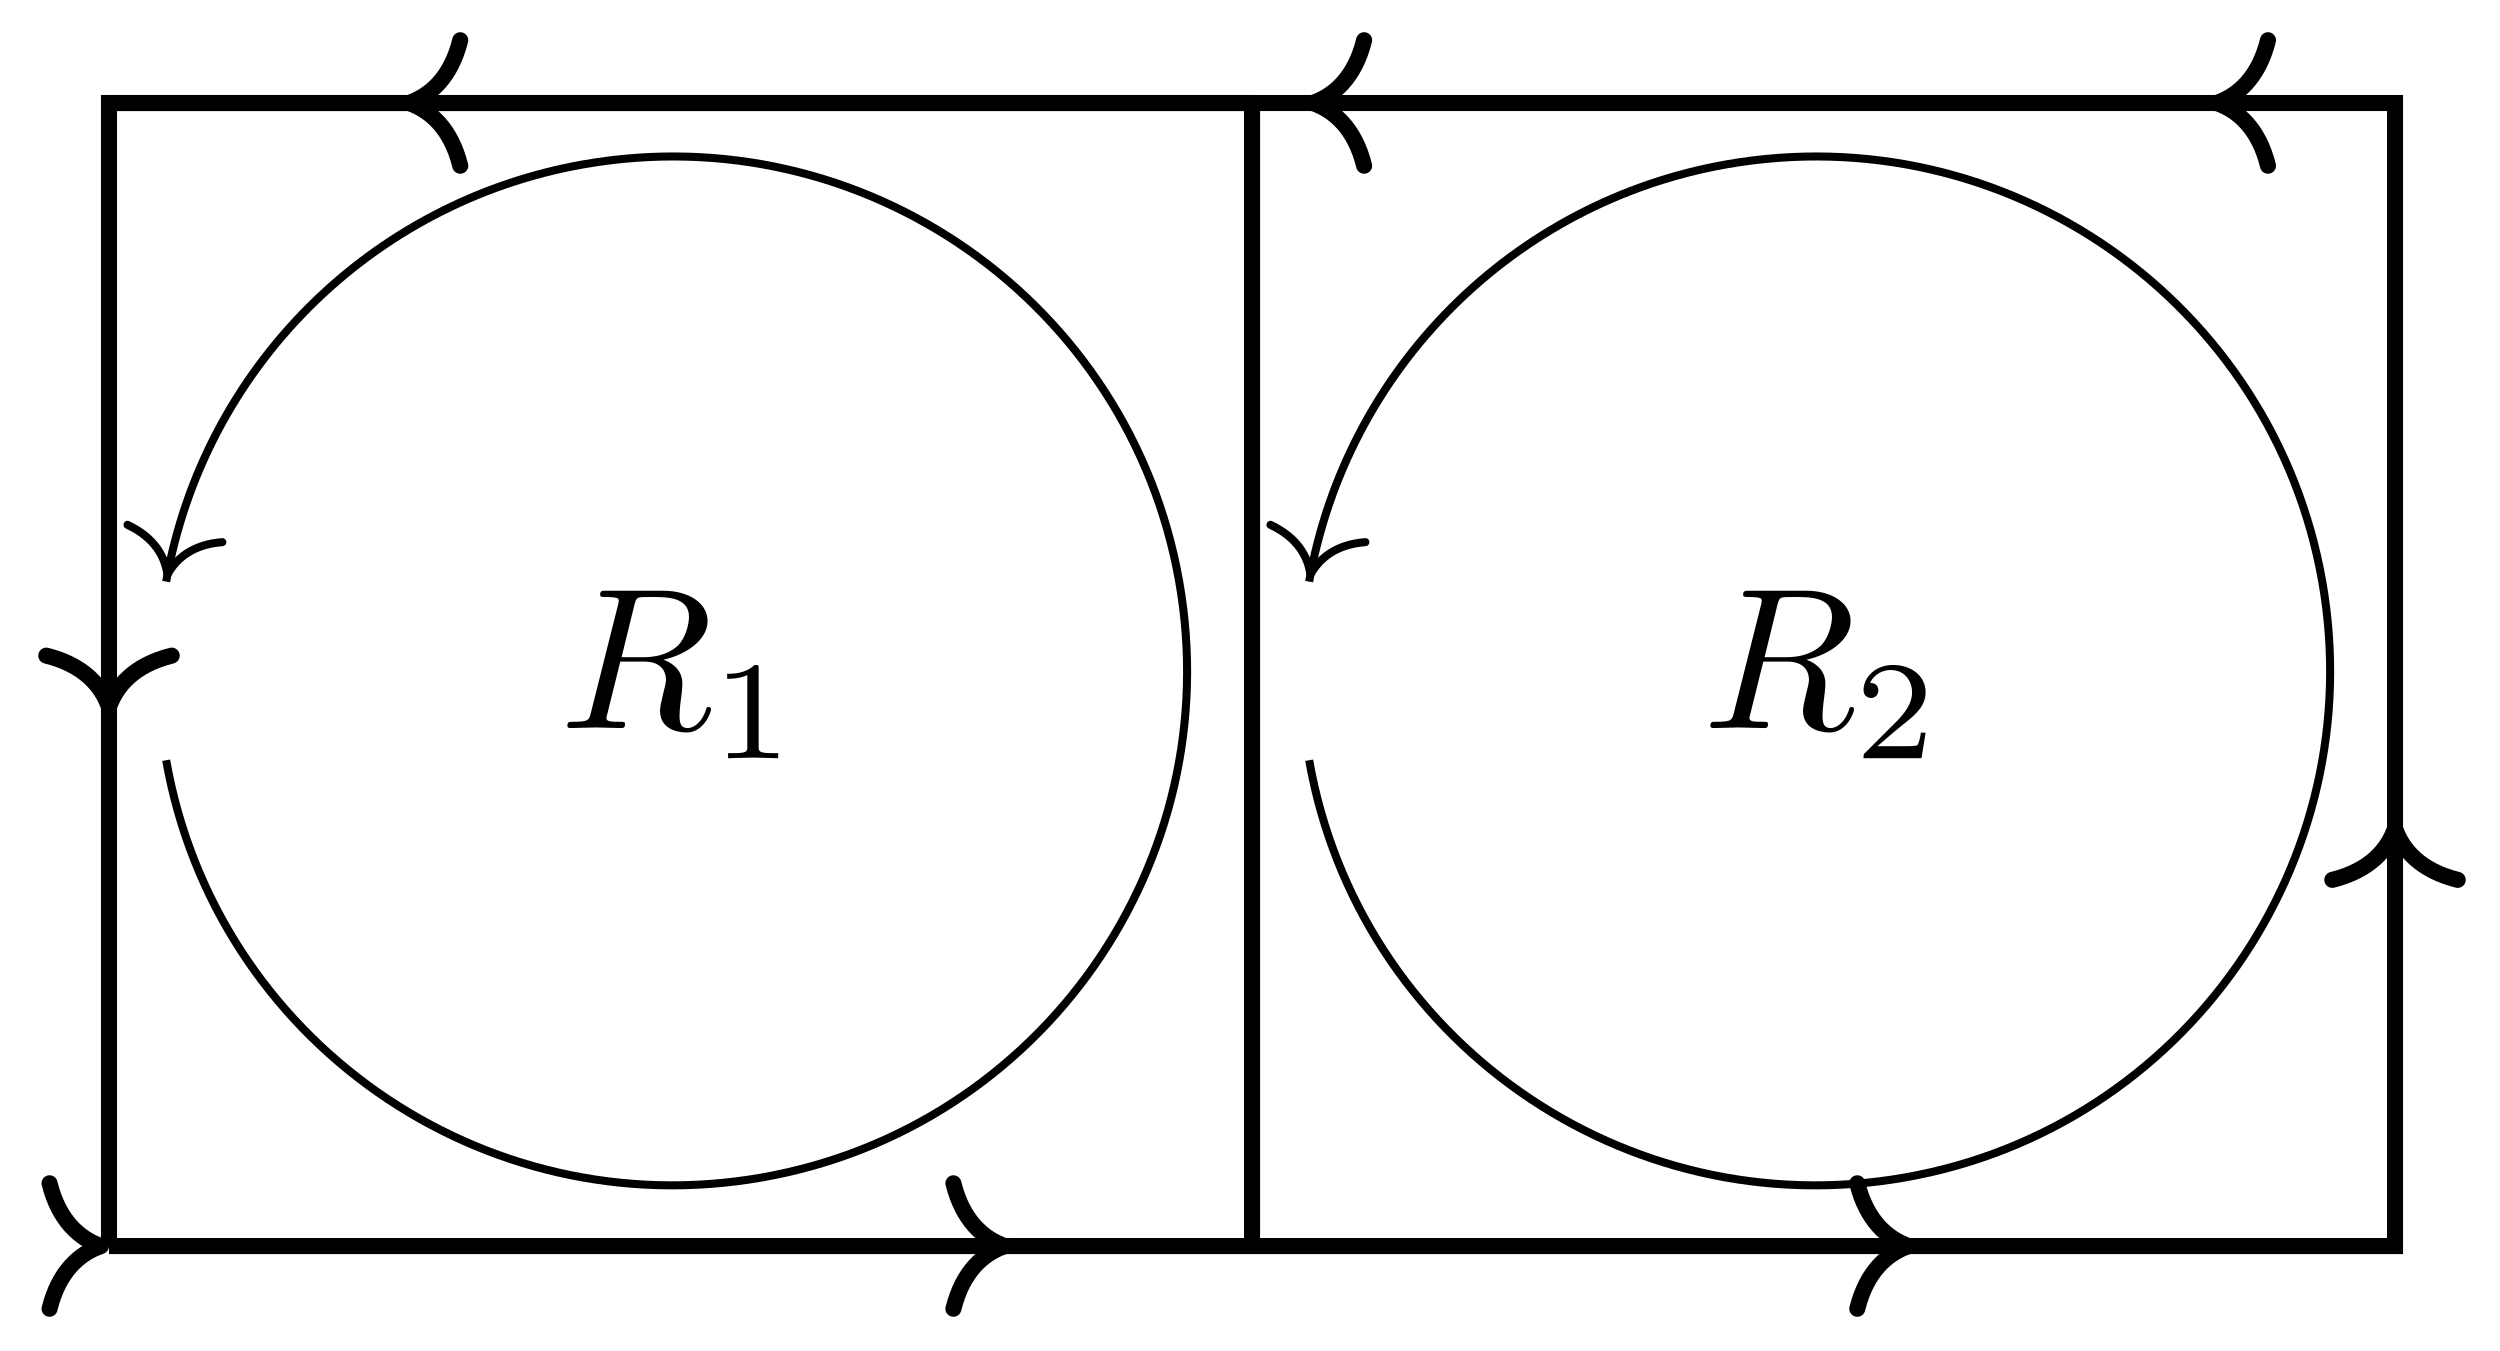
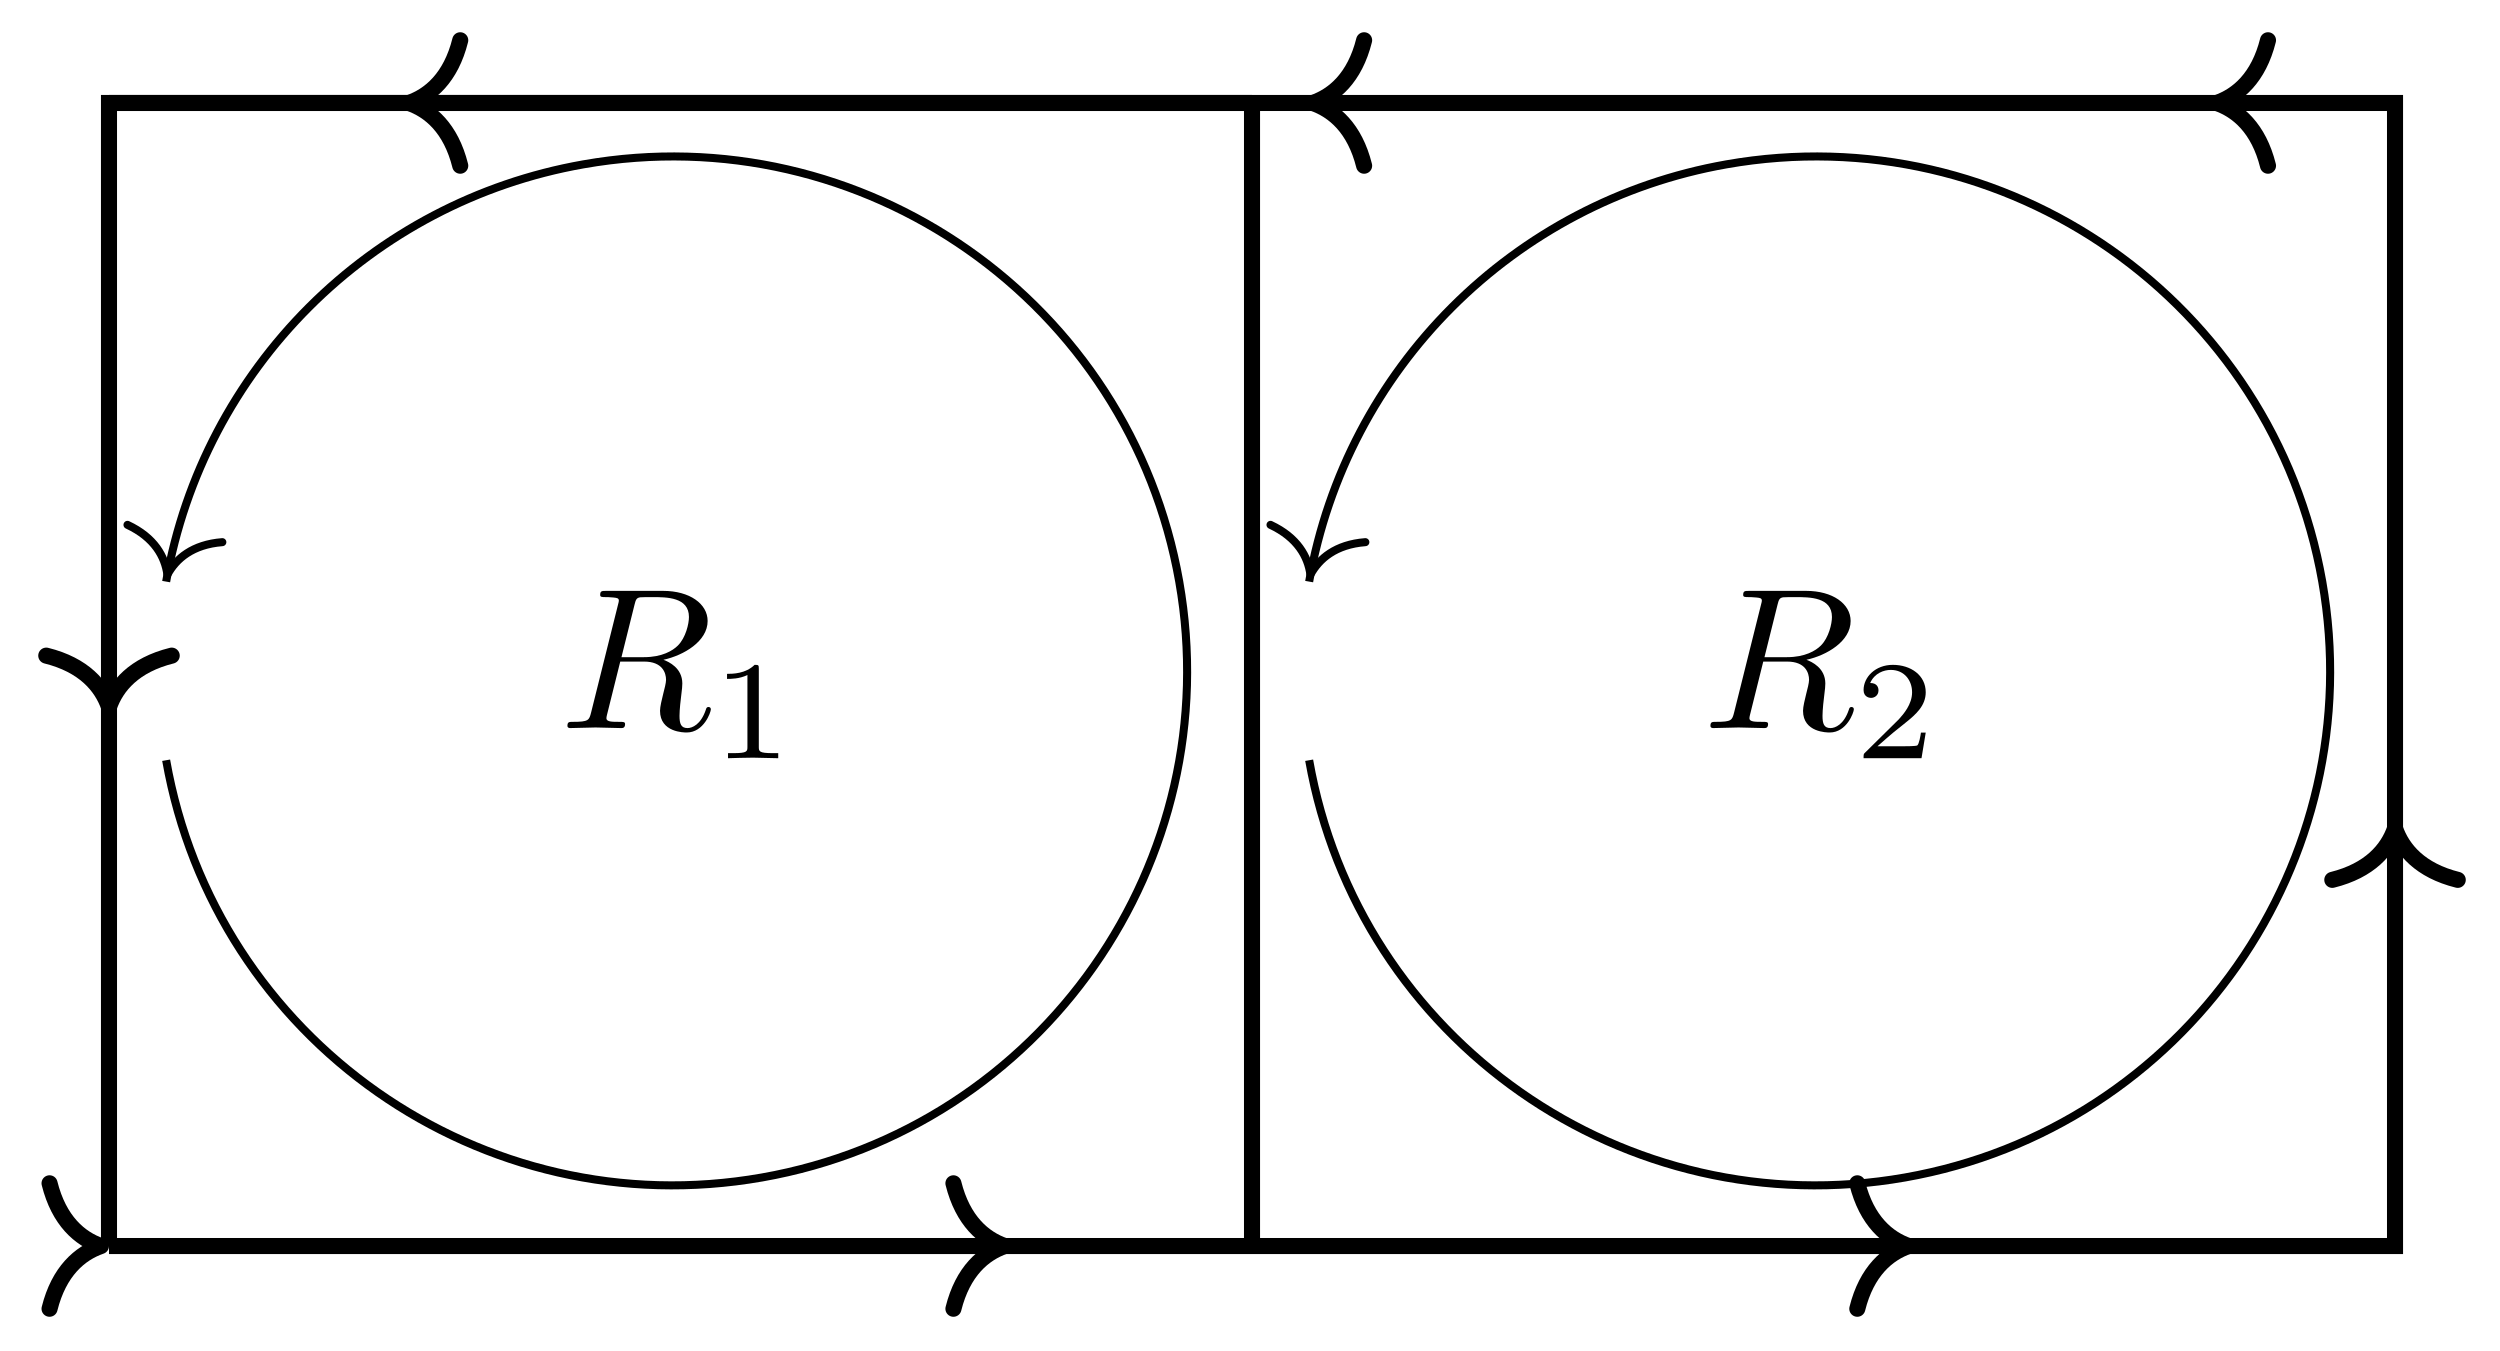
- <svg xmlns="http://www.w3.org/2000/svg" xmlns:xlink="http://www.w3.org/1999/xlink" width="124pt" height="67pt" viewBox="0 0 124 67" version="1.1">
+ <svg xmlns="http://www.w3.org/2000/svg" xmlns:xlink="http://www.w3.org/1999/xlink" version="1.1" width="124" height="67" viewBox="0 0 124 67">
  <defs>
-     <g>
-       <symbol overflow="visible" id="glyph0-0">
-         <path style="stroke:none;" d="" />
-       </symbol>
-       <symbol overflow="visible" id="glyph0-1">
-         <path style="stroke:none;" d="M 3.734 -6.125 C 3.797 -6.359 3.828 -6.453 4.016 -6.484 C 4.109 -6.5 4.422 -6.5 4.625 -6.5 C 5.328 -6.5 6.438 -6.5 6.438 -5.516 C 6.438 -5.172 6.281 -4.484 5.891 -4.094 C 5.625 -3.844 5.109 -3.516 4.203 -3.516 L 3.094 -3.516 Z M 5.172 -3.391 C 6.188 -3.609 7.359 -4.312 7.359 -5.312 C 7.359 -6.172 6.469 -6.812 5.156 -6.812 L 2.328 -6.812 C 2.125 -6.812 2.031 -6.812 2.031 -6.609 C 2.031 -6.5 2.125 -6.5 2.312 -6.5 C 2.328 -6.5 2.516 -6.5 2.688 -6.484 C 2.875 -6.453 2.953 -6.453 2.953 -6.312 C 2.953 -6.281 2.953 -6.25 2.922 -6.125 L 1.578 -0.781 C 1.484 -0.391 1.469 -0.312 0.672 -0.312 C 0.5 -0.312 0.406 -0.312 0.406 -0.109 C 0.406 0 0.531 0 0.547 0 C 0.828 0 1.531 -0.031 1.797 -0.031 C 2.078 -0.031 2.797 0 3.078 0 C 3.156 0 3.266 0 3.266 -0.203 C 3.266 -0.312 3.188 -0.312 2.984 -0.312 C 2.625 -0.312 2.344 -0.312 2.344 -0.484 C 2.344 -0.547 2.359 -0.594 2.375 -0.656 L 3.031 -3.297 L 4.219 -3.297 C 5.125 -3.297 5.297 -2.734 5.297 -2.391 C 5.297 -2.25 5.219 -1.938 5.156 -1.703 C 5.094 -1.422 5 -1.062 5 -0.859 C 5 0.219 6.203 0.219 6.328 0.219 C 7.172 0.219 7.531 -0.781 7.531 -0.922 C 7.531 -1.047 7.422 -1.047 7.406 -1.047 C 7.312 -1.047 7.297 -0.984 7.281 -0.906 C 7.031 -0.172 6.594 0 6.375 0 C 6.047 0 5.969 -0.219 5.969 -0.609 C 5.969 -0.922 6.031 -1.422 6.078 -1.75 C 6.094 -1.891 6.109 -2.078 6.109 -2.219 C 6.109 -2.984 5.438 -3.297 5.172 -3.391 Z M 5.172 -3.391 " />
-       </symbol>
-       <symbol overflow="visible" id="glyph1-0">
-         <path style="stroke:none;" d="" />
-       </symbol>
-       <symbol overflow="visible" id="glyph1-1">
-         <path style="stroke:none;" d="M 2.328 -4.438 C 2.328 -4.625 2.328 -4.625 2.125 -4.625 C 1.672 -4.188 1.047 -4.188 0.766 -4.188 L 0.766 -3.938 C 0.922 -3.938 1.391 -3.938 1.766 -4.125 L 1.766 -0.578 C 1.766 -0.344 1.766 -0.25 1.078 -0.25 L 0.812 -0.25 L 0.812 0 C 0.938 0 1.797 -0.031 2.047 -0.031 C 2.266 -0.031 3.141 0 3.297 0 L 3.297 -0.25 L 3.031 -0.25 C 2.328 -0.25 2.328 -0.344 2.328 -0.578 Z M 2.328 -4.438 " />
-       </symbol>
-       <symbol overflow="visible" id="glyph1-2">
-         <path style="stroke:none;" d="M 3.516 -1.266 L 3.281 -1.266 C 3.266 -1.109 3.188 -0.703 3.094 -0.641 C 3.047 -0.594 2.516 -0.594 2.406 -0.594 L 1.125 -0.594 C 1.859 -1.234 2.109 -1.438 2.516 -1.766 C 3.031 -2.172 3.516 -2.609 3.516 -3.266 C 3.516 -4.109 2.781 -4.625 1.891 -4.625 C 1.031 -4.625 0.438 -4.016 0.438 -3.375 C 0.438 -3.031 0.734 -2.984 0.812 -2.984 C 0.969 -2.984 1.172 -3.109 1.172 -3.359 C 1.172 -3.484 1.125 -3.734 0.766 -3.734 C 0.984 -4.219 1.453 -4.375 1.781 -4.375 C 2.484 -4.375 2.844 -3.828 2.844 -3.266 C 2.844 -2.656 2.406 -2.188 2.188 -1.938 L 0.516 -0.266 C 0.438 -0.203 0.438 -0.188 0.438 0 L 3.312 0 Z M 3.516 -1.266 " />
-       </symbol>
-     </g>
+     <path id="font_1_1" d="M.375 .614C.381 .638 .384 .648 .403 .651 .412 .652 .444 .652 .464 .652 .535 .652 .646 .652 .646 .553 .646 .519 .63 .45 .591 .411 .565 .385 .512 .353 .422 .353H.31L.375 .614M.519 .34C.62 .362 .739 .432 .739 .533 .739 .619 .649 .683 .518 .683H.233C.213 .683 .204 .683 .204 .663 .204 .652 .213 .652 .232 .652 .234 .652 .253 .652 .27 .65 .288 .648 .297 .647 .297 .634 .297 .63 .296 .627 .293 .615L.159 .078C.149 .039 .147 .031 .068 .031 .05 .031 .041 .031 .041 .011 .041-0 .053-0 .055-0 .083-0 .153 .003 .181 .003 .209 .003 .28-0 .308-0 .316-0 .328-0 .328 .02 .328 .031 .319 .031 .3 .031 .263 .031 .235 .031 .235 .049 .235 .055 .237 .06 .238 .066L.304 .331H.423C.514 .331 .532 .275 .532 .24 .532 .225 .524 .194 .518 .171 .511 .143 .502 .106 .502 .086 .502-.022 .622-.022 .635-.022 .72-.022 .755 .079 .755 .093 .755 .105 .744 .105 .743 .105 .734 .105 .732 .098 .73 .091 .705 .017 .662-0 .639-0 .606-0 .599 .022 .599 .061 .599 .092 .605 .143 .609 .175 .611 .189 .613 .208 .613 .222 .613 .299 .546 .33 .519 .34Z" />
+     <path id="font_2_1" d="M.335 .636C.335 .663 .333 .664 .305 .664 .241 .601 .15 .6 .109 .6V.564C.133 .564 .199 .564 .254 .592V.082C.254 .049 .254 .036 .154 .036H.116V0C.134 .001 .257 .004 .294 .004 .325 .004 .451 .001 .473 0V.036H.435C.335 .036 .335 .049 .335 .082V.636Z" />
+     <path id="font_2_2" d="M.505 .182H.471C.468 .16 .458 .101 .445 .091 .437 .085 .36 .085 .346 .085H.162C.267 .178 .302 .206 .362 .253 .436 .312 .505 .374 .505 .469 .505 .59 .399 .664 .271 .664 .147 .664 .063 .577 .063 .485 .063 .434 .106 .429 .116 .429 .14 .429 .169 .446 .169 .482 .169 .5 .162 .535 .11 .535 .141 .606 .209 .628 .256 .628 .356 .628 .408 .55 .408 .469 .408 .382 .346 .313 .314 .277L.073 .039C.063 .03 .063 .028 .063 0H.475L.505 .182Z" />
  </defs>
-   <g id="surface1">
-     <path style="fill:none;stroke-width:0.797;stroke-linecap:butt;stroke-linejoin:miter;stroke:rgb(0%,0%,0%);stroke-opacity:1;stroke-miterlimit:10;" d="M 0 -0.002 L 113.387 -0.002 L 113.387 56.692 L 0 56.692 L 0 -0.002 " transform="matrix(1,0,0,-1.00002,5.406,61.80292)" />
-     <path style="fill:none;stroke-width:0.797;stroke-linecap:round;stroke-linejoin:round;stroke:rgb(0%,0%,0%);stroke-opacity:1;stroke-miterlimit:10;" d="M -2.55 3.111 C -2.086 1.244 -1.047 0.362 0 -0.002 C -1.047 -0.361 -2.086 -1.244 -2.55 -3.111 " transform="matrix(1,0,0,-1.00002,5.00749,61.80292)" />
-     <path style="fill:none;stroke-width:0.797;stroke-linecap:round;stroke-linejoin:round;stroke:rgb(0%,0%,0%);stroke-opacity:1;stroke-miterlimit:10;" d="M -2.551 3.111 C -2.086 1.244 -1.047 0.362 -0 -0.002 C -1.047 -0.361 -2.086 -1.244 -2.551 -3.111 " transform="matrix(1,0,0,-1.00002,49.83993,61.80292)" />
-     <path style="fill:none;stroke-width:0.797;stroke-linecap:round;stroke-linejoin:round;stroke:rgb(0%,0%,0%);stroke-opacity:1;stroke-miterlimit:10;" d="M -2.551 3.111 C -2.086 1.244 -1.047 0.362 -0.001 -0.002 C -1.047 -0.361 -2.086 -1.244 -2.551 -3.111 " transform="matrix(1,0,0,-1.00002,94.67239,61.80292)" />
-     <path style="fill:none;stroke-width:0.797;stroke-linecap:round;stroke-linejoin:round;stroke:rgb(0%,0%,0%);stroke-opacity:1;stroke-miterlimit:10;" d="M -2.55 3.11 C -2.085 1.242 -1.046 0.364 0.001 0 C -1.046 -0.363 -2.085 -1.246 -2.55 -3.109 " transform="matrix(0,-1.00002,-1,0,118.7932,41.09089)" />
-     <path style="fill:none;stroke-width:0.797;stroke-linecap:round;stroke-linejoin:round;stroke:rgb(0%,0%,0%);stroke-opacity:1;stroke-miterlimit:10;" d="M -2.549 3.111 C -2.085 1.243 -1.046 0.364 0.001 0.001 C -1.046 -0.362 -2.085 -1.245 -2.549 -3.112 " transform="matrix(-1,0,0,1.00002,109.9428,5.108162)" />
-     <path style="fill:none;stroke-width:0.797;stroke-linecap:round;stroke-linejoin:round;stroke:rgb(0%,0%,0%);stroke-opacity:1;stroke-miterlimit:10;" d="M -2.55 3.111 C -2.085 1.243 -1.046 0.364 0.001 0.001 C -1.046 -0.362 -2.085 -1.245 -2.55 -3.112 " transform="matrix(-1,0,0,1.00002,65.11032,5.108162)" />
-     <path style="fill:none;stroke-width:0.797;stroke-linecap:round;stroke-linejoin:round;stroke:rgb(0%,0%,0%);stroke-opacity:1;stroke-miterlimit:10;" d="M -2.55 3.111 C -2.085 1.243 -1.046 0.364 0.001 0.001 C -1.046 -0.362 -2.085 -1.245 -2.55 -3.112 " transform="matrix(-1,0,0,1.00002,20.27786,5.108162)" />
-     <path style="fill:none;stroke-width:0.797;stroke-linecap:round;stroke-linejoin:round;stroke:rgb(0%,0%,0%);stroke-opacity:1;stroke-miterlimit:10;" d="M -2.55 3.11 C -2.085 1.242 -1.046 0.364 0.001 0 C -1.046 -0.363 -2.085 -1.246 -2.55 -3.109 " transform="matrix(0,1.00002,1,0,5.406,35.06936)" />
-     <path style="fill:none;stroke-width:0.797;stroke-linecap:butt;stroke-linejoin:miter;stroke:rgb(0%,0%,0%);stroke-opacity:1;stroke-miterlimit:10;" d="M 56.696 -0.002 L 56.696 56.692 " transform="matrix(1,0,0,-1.00002,5.406,61.80292)" />
-     <path style="fill:none;stroke-width:0.797;stroke-linecap:butt;stroke-linejoin:miter;stroke:rgb(0%,0%,0%);stroke-opacity:1;stroke-miterlimit:10;" d="M 0 56.692 L 56.696 56.692 " transform="matrix(1,0,0,-1.00002,5.406,61.80292)" />
-     <path style="fill:none;stroke-width:0.399;stroke-linecap:butt;stroke-linejoin:miter;stroke:rgb(0%,0%,0%);stroke-opacity:1;stroke-miterlimit:10;" d="M 2.836 24.095 C 5.282 10.221 18.512 0.955 32.391 3.401 C 46.266 5.846 55.532 19.08 53.082 32.955 C 50.637 46.829 37.407 56.095 23.528 53.649 C 12.969 51.786 4.696 43.517 2.836 32.955 " transform="matrix(1,0,0,-1.00002,5.406,61.80292)" />
-     <path style="fill:none;stroke-width:0.399;stroke-linecap:butt;stroke-linejoin:miter;stroke:rgb(0%,0%,0%);stroke-opacity:1;stroke-miterlimit:10;" d="M 59.528 24.095 C 61.977 10.221 75.207 0.955 89.082 3.401 C 102.957 5.846 112.223 19.08 109.778 32.955 C 107.332 46.829 94.098 56.095 80.223 53.649 C 69.66 51.786 61.391 43.517 59.528 32.955 " transform="matrix(1,0,0,-1.00002,5.406,61.80292)" />
-     <path style="fill:none;stroke-width:0.399;stroke-linecap:round;stroke-linejoin:round;stroke:rgb(0%,0%,0%);stroke-opacity:1;stroke-miterlimit:10;" d="M -2.072 2.391 C -1.695 0.954 -0.849 0.279 -0 0.001 C -0.851 -0.277 -1.692 -0.955 -2.074 -2.391 " transform="matrix(-0.17949,0.98372,0.9837,0.179494,8.30369,28.50014)" />
-     <path style="fill:none;stroke-width:0.399;stroke-linecap:round;stroke-linejoin:round;stroke:rgb(0%,0%,0%);stroke-opacity:1;stroke-miterlimit:10;" d="M -2.073 2.392 C -1.695 0.956 -0.849 0.281 0 -0.001 C -0.851 -0.28 -1.692 -0.957 -2.073 -2.393 " transform="matrix(-0.17949,0.98372,0.9837,0.179494,64.99731,28.50014)" />
-     <g style="fill:rgb(0%,0%,0%);fill-opacity:1;">
-       <use xlink:href="#glyph0-1" x="27.736" y="36.112" />
-     </g>
-     <g style="fill:rgb(0%,0%,0%);fill-opacity:1;">
-       <use xlink:href="#glyph1-1" x="35.301" y="37.607" />
-     </g>
-     <g style="fill:rgb(0%,0%,0%);fill-opacity:1;">
-       <use xlink:href="#glyph0-1" x="84.429" y="36.112" />
-     </g>
-     <g style="fill:rgb(0%,0%,0%);fill-opacity:1;">
-       <use xlink:href="#glyph1-2" x="91.994" y="37.607" />
-     </g>
-   </g>
+   <path transform="matrix(1,0,0,-1.00002,5.405998,61.80292)" stroke-width=".797" stroke-linecap="butt" stroke-miterlimit="10" stroke-linejoin="miter" fill="none" stroke="#000000" d="M0 0H113.387V56.694H0V0" />
+   <path transform="matrix(1,0,0,-1.00002,5.007488,61.80292)" stroke-width=".797" stroke-linecap="round" stroke-linejoin="round" fill="none" stroke="#000000" d="M-2.55 3.111C-2.084 1.244-1.046 .363 0 0-1.046-.363-2.084-1.244-2.55-3.111" />
+   <path transform="matrix(1,0,0,-1.00002,49.83993,61.80292)" stroke-width=".797" stroke-linecap="round" stroke-linejoin="round" fill="none" stroke="#000000" d="M-2.55 3.111C-2.084 1.244-1.046 .363 0 0-1.046-.363-2.084-1.244-2.55-3.111" />
+   <path transform="matrix(1,0,0,-1.00002,94.67239,61.80292)" stroke-width=".797" stroke-linecap="round" stroke-linejoin="round" fill="none" stroke="#000000" d="M-2.55 3.111C-2.084 1.244-1.046 .363 0 0-1.046-.363-2.084-1.244-2.55-3.111" />
+   <path transform="matrix(0,-1.00002,-1,-0,118.7932,41.09089)" stroke-width=".797" stroke-linecap="round" stroke-linejoin="round" fill="none" stroke="#000000" d="M-2.55 3.111C-2.084 1.244-1.046 .363 0 0-1.046-.363-2.084-1.244-2.55-3.111" />
+   <path transform="matrix(-1,-0,0,1.00002,109.9428,5.108162)" stroke-width=".797" stroke-linecap="round" stroke-linejoin="round" fill="none" stroke="#000000" d="M-2.55 3.111C-2.084 1.244-1.046 .363 0 0-1.046-.363-2.084-1.244-2.55-3.111" />
+   <path transform="matrix(-1,-0,0,1.00002,65.11032,5.108162)" stroke-width=".797" stroke-linecap="round" stroke-linejoin="round" fill="none" stroke="#000000" d="M-2.55 3.111C-2.084 1.244-1.046 .363 0 0-1.046-.363-2.084-1.244-2.55-3.111" />
+   <path transform="matrix(-1,-0,0,1.00002,20.27786,5.108162)" stroke-width=".797" stroke-linecap="round" stroke-linejoin="round" fill="none" stroke="#000000" d="M-2.55 3.111C-2.084 1.244-1.046 .363 0 0-1.046-.363-2.084-1.244-2.55-3.111" />
+   <path transform="matrix(0,1.00002,1,0,5.405998,35.06936)" stroke-width=".797" stroke-linecap="round" stroke-linejoin="round" fill="none" stroke="#000000" d="M-2.55 3.111C-2.084 1.244-1.046 .363 0 0-1.046-.363-2.084-1.244-2.55-3.111" />
+   <path transform="matrix(1,0,0,-1.00002,5.405998,61.80292)" stroke-width=".797" stroke-linecap="butt" stroke-miterlimit="10" stroke-linejoin="miter" fill="none" stroke="#000000" d="M56.694 0V56.694" />
+   <path transform="matrix(1,0,0,-1.00002,5.405998,61.80292)" stroke-width=".797" stroke-linecap="butt" stroke-miterlimit="10" stroke-linejoin="miter" fill="none" stroke="#000000" d="M0 56.694H56.694" />
+   <path transform="matrix(1,0,0,-1.00002,5.405998,61.80292)" stroke-width=".399" stroke-linecap="butt" stroke-miterlimit="10" stroke-linejoin="miter" fill="none" stroke="#000000" d="M2.835 24.095C5.282 10.219 18.513 .954 32.389 3.4 46.266 5.847 55.531 19.079 53.084 32.955 50.637 46.831 37.406 56.096 23.529 53.65 12.969 51.788 4.697 43.516 2.835 32.955" />
+   <path transform="matrix(1,0,0,-1.00002,5.405998,61.80292)" stroke-width=".399" stroke-linecap="butt" stroke-miterlimit="10" stroke-linejoin="miter" fill="none" stroke="#000000" d="M59.528 24.095C61.975 10.219 75.207 .954 89.083 3.4 102.959 5.847 112.224 19.079 109.778 32.955 107.331 46.831 94.099 56.096 80.223 53.65 69.662 51.788 61.391 43.516 59.528 32.955" />
+   <path transform="matrix(-.17949,.9837197,.9837,.1794936,8.303688,28.50014)" stroke-width=".399" stroke-linecap="round" stroke-linejoin="round" fill="none" stroke="#000000" d="M-2.072 2.391C-1.694 .956-.85 .279 0 0-.85-.279-1.694-.956-2.072-2.391" />
+   <path transform="matrix(1,0,0,-1.00002,5.405998,61.80292)" stroke-width=".399" stroke-linecap="butt" stroke-miterlimit="10" stroke-linejoin="miter" fill="none" stroke="#000000" d="M2.835 32.955" />
+   <path transform="matrix(-.17949,.9837197,.9837,.1794936,64.99731,28.50014)" stroke-width=".399" stroke-linecap="round" stroke-linejoin="round" fill="none" stroke="#000000" d="M-2.072 2.391C-1.694 .956-.85 .279 0 0-.85-.279-1.694-.956-2.072-2.391" />
+   <path transform="matrix(1,0,0,-1.00002,5.405998,61.80292)" stroke-width=".399" stroke-linecap="butt" stroke-miterlimit="10" stroke-linejoin="miter" fill="none" stroke="#000000" d="M59.529 32.955" />
+   <use data-text="R" xlink:href="#font_1_1" transform="matrix(9.9626,0,0,-9.962799,27.736,36.11241)" />
+   <use data-text="1" xlink:href="#font_2_1" transform="matrix(6.9738,0,0,-6.97394,35.301,37.60743)" />
+   <use data-text="R" xlink:href="#font_1_1" transform="matrix(9.9626,0,0,-9.962799,84.429,36.11241)" />
+   <use data-text="2" xlink:href="#font_2_2" transform="matrix(6.9738,0,0,-6.97394,91.994,37.60743)" />
</svg>
